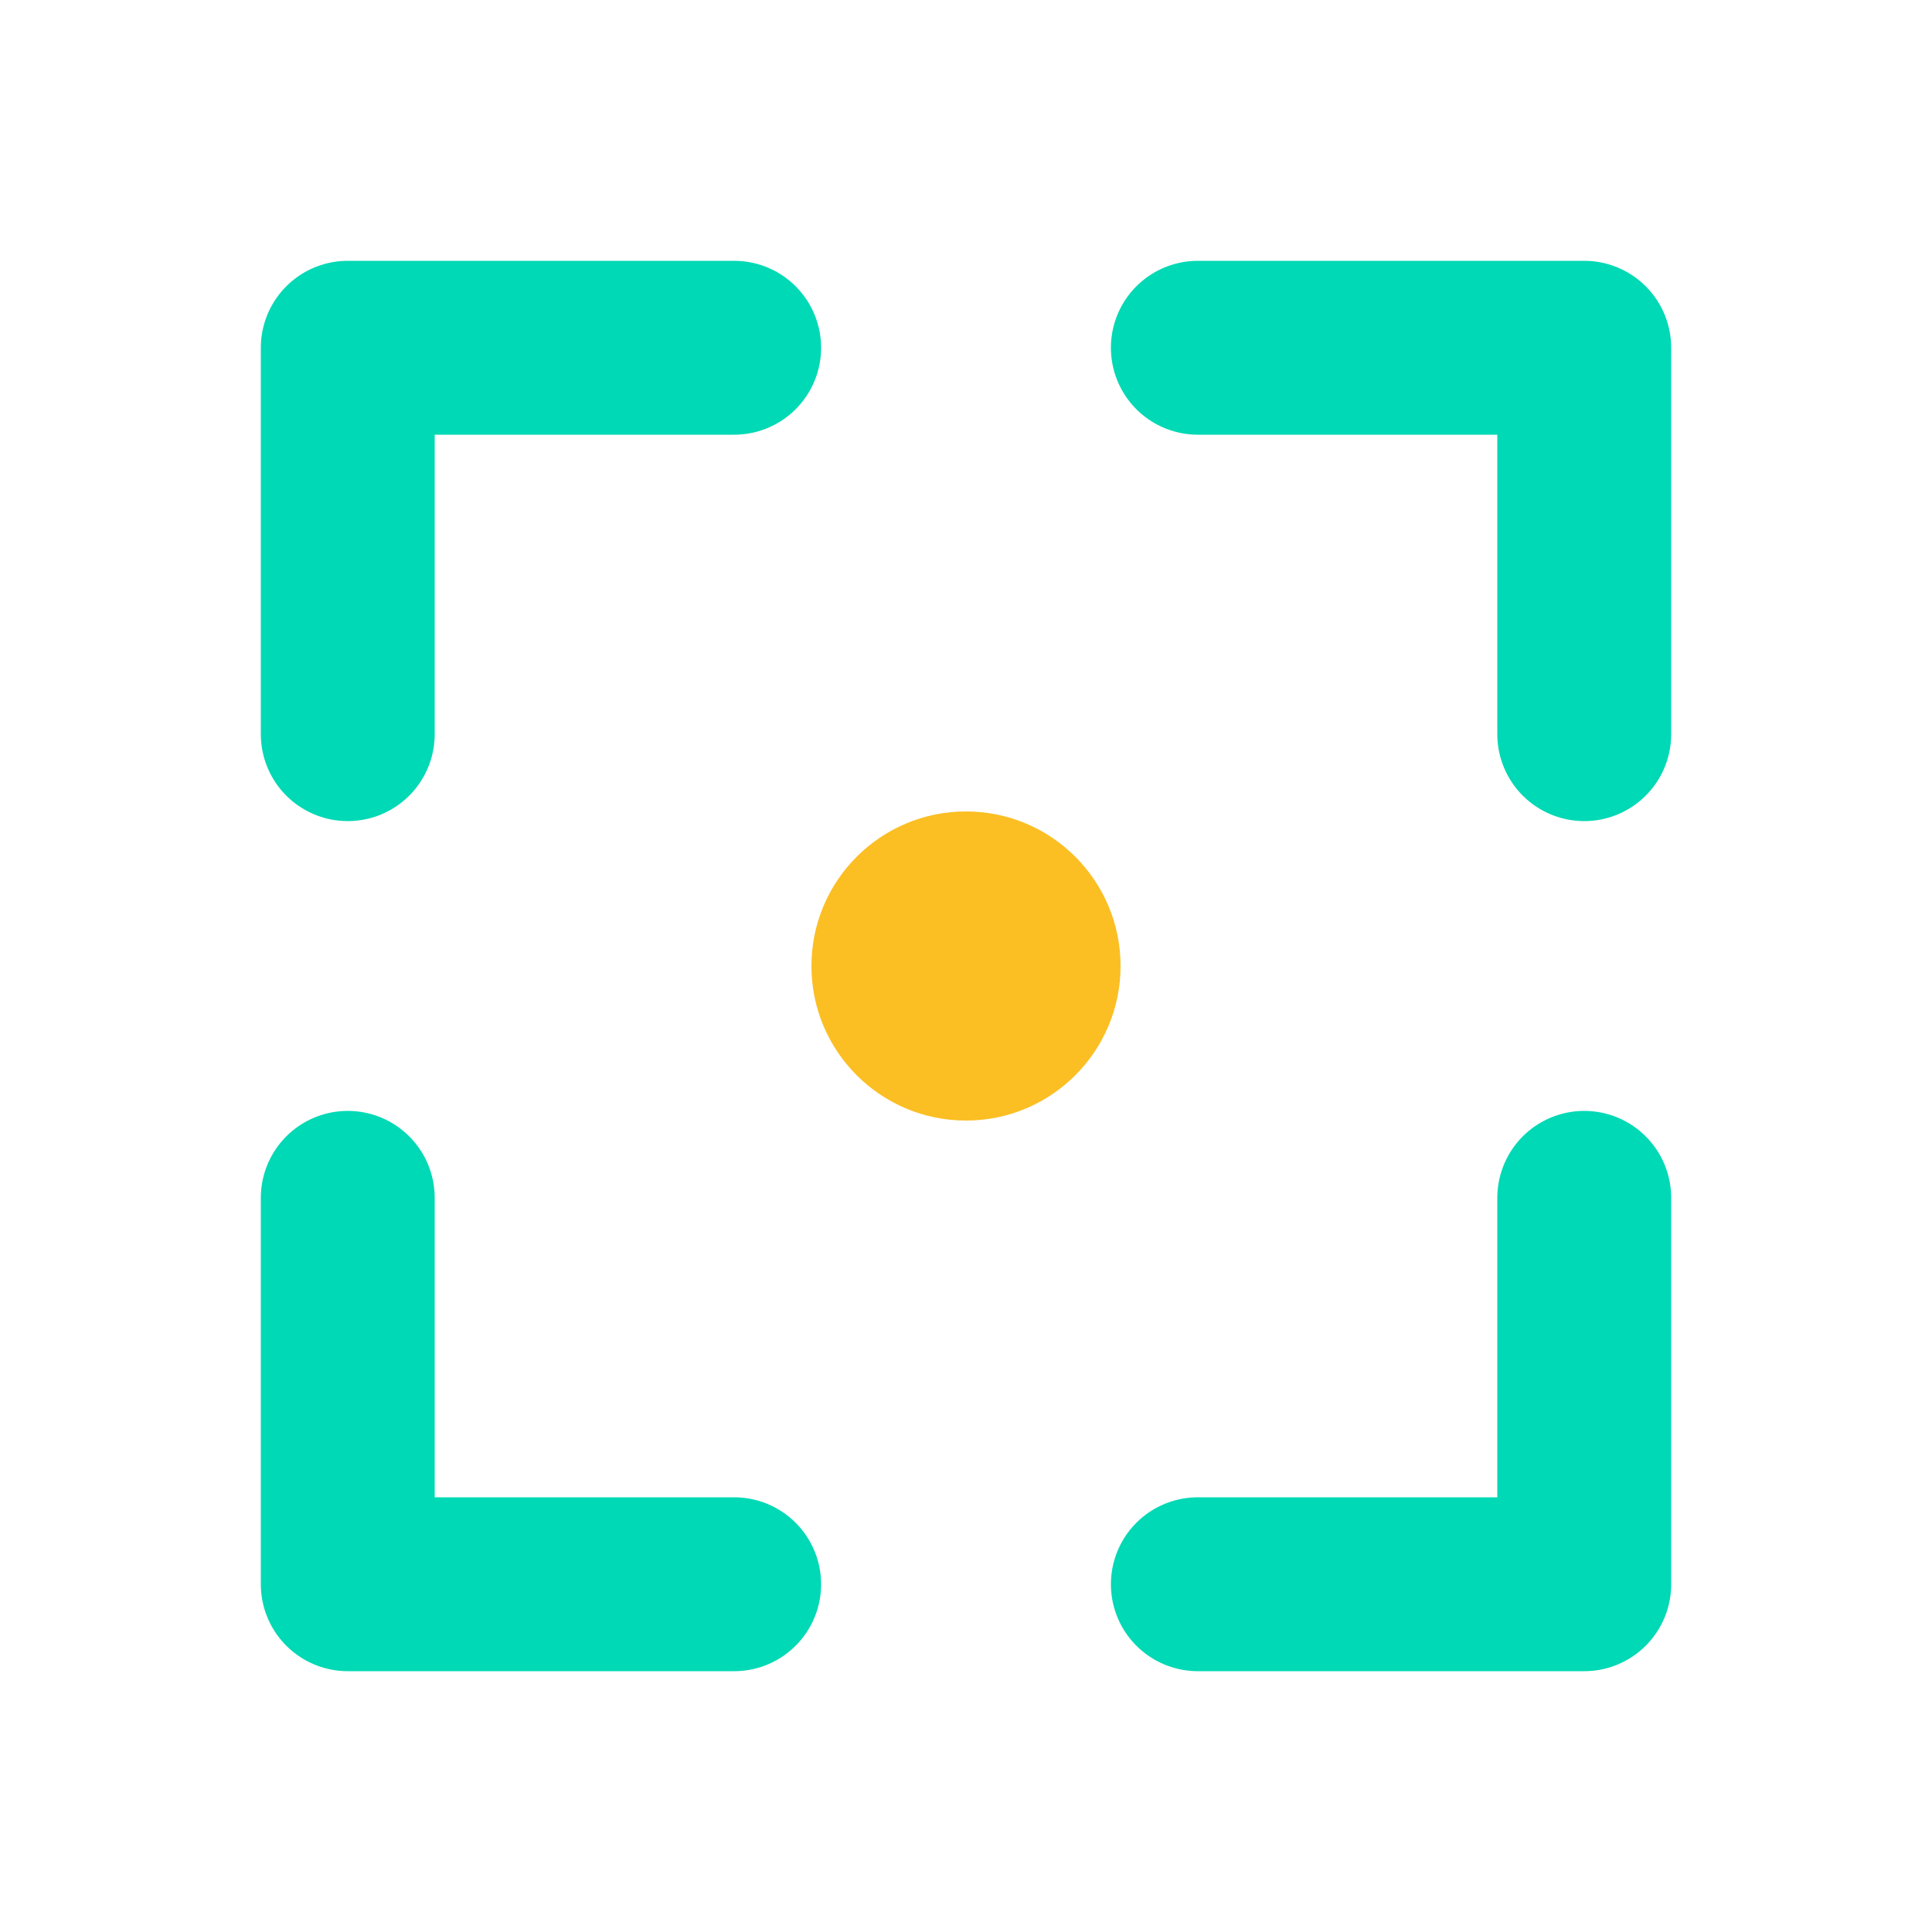
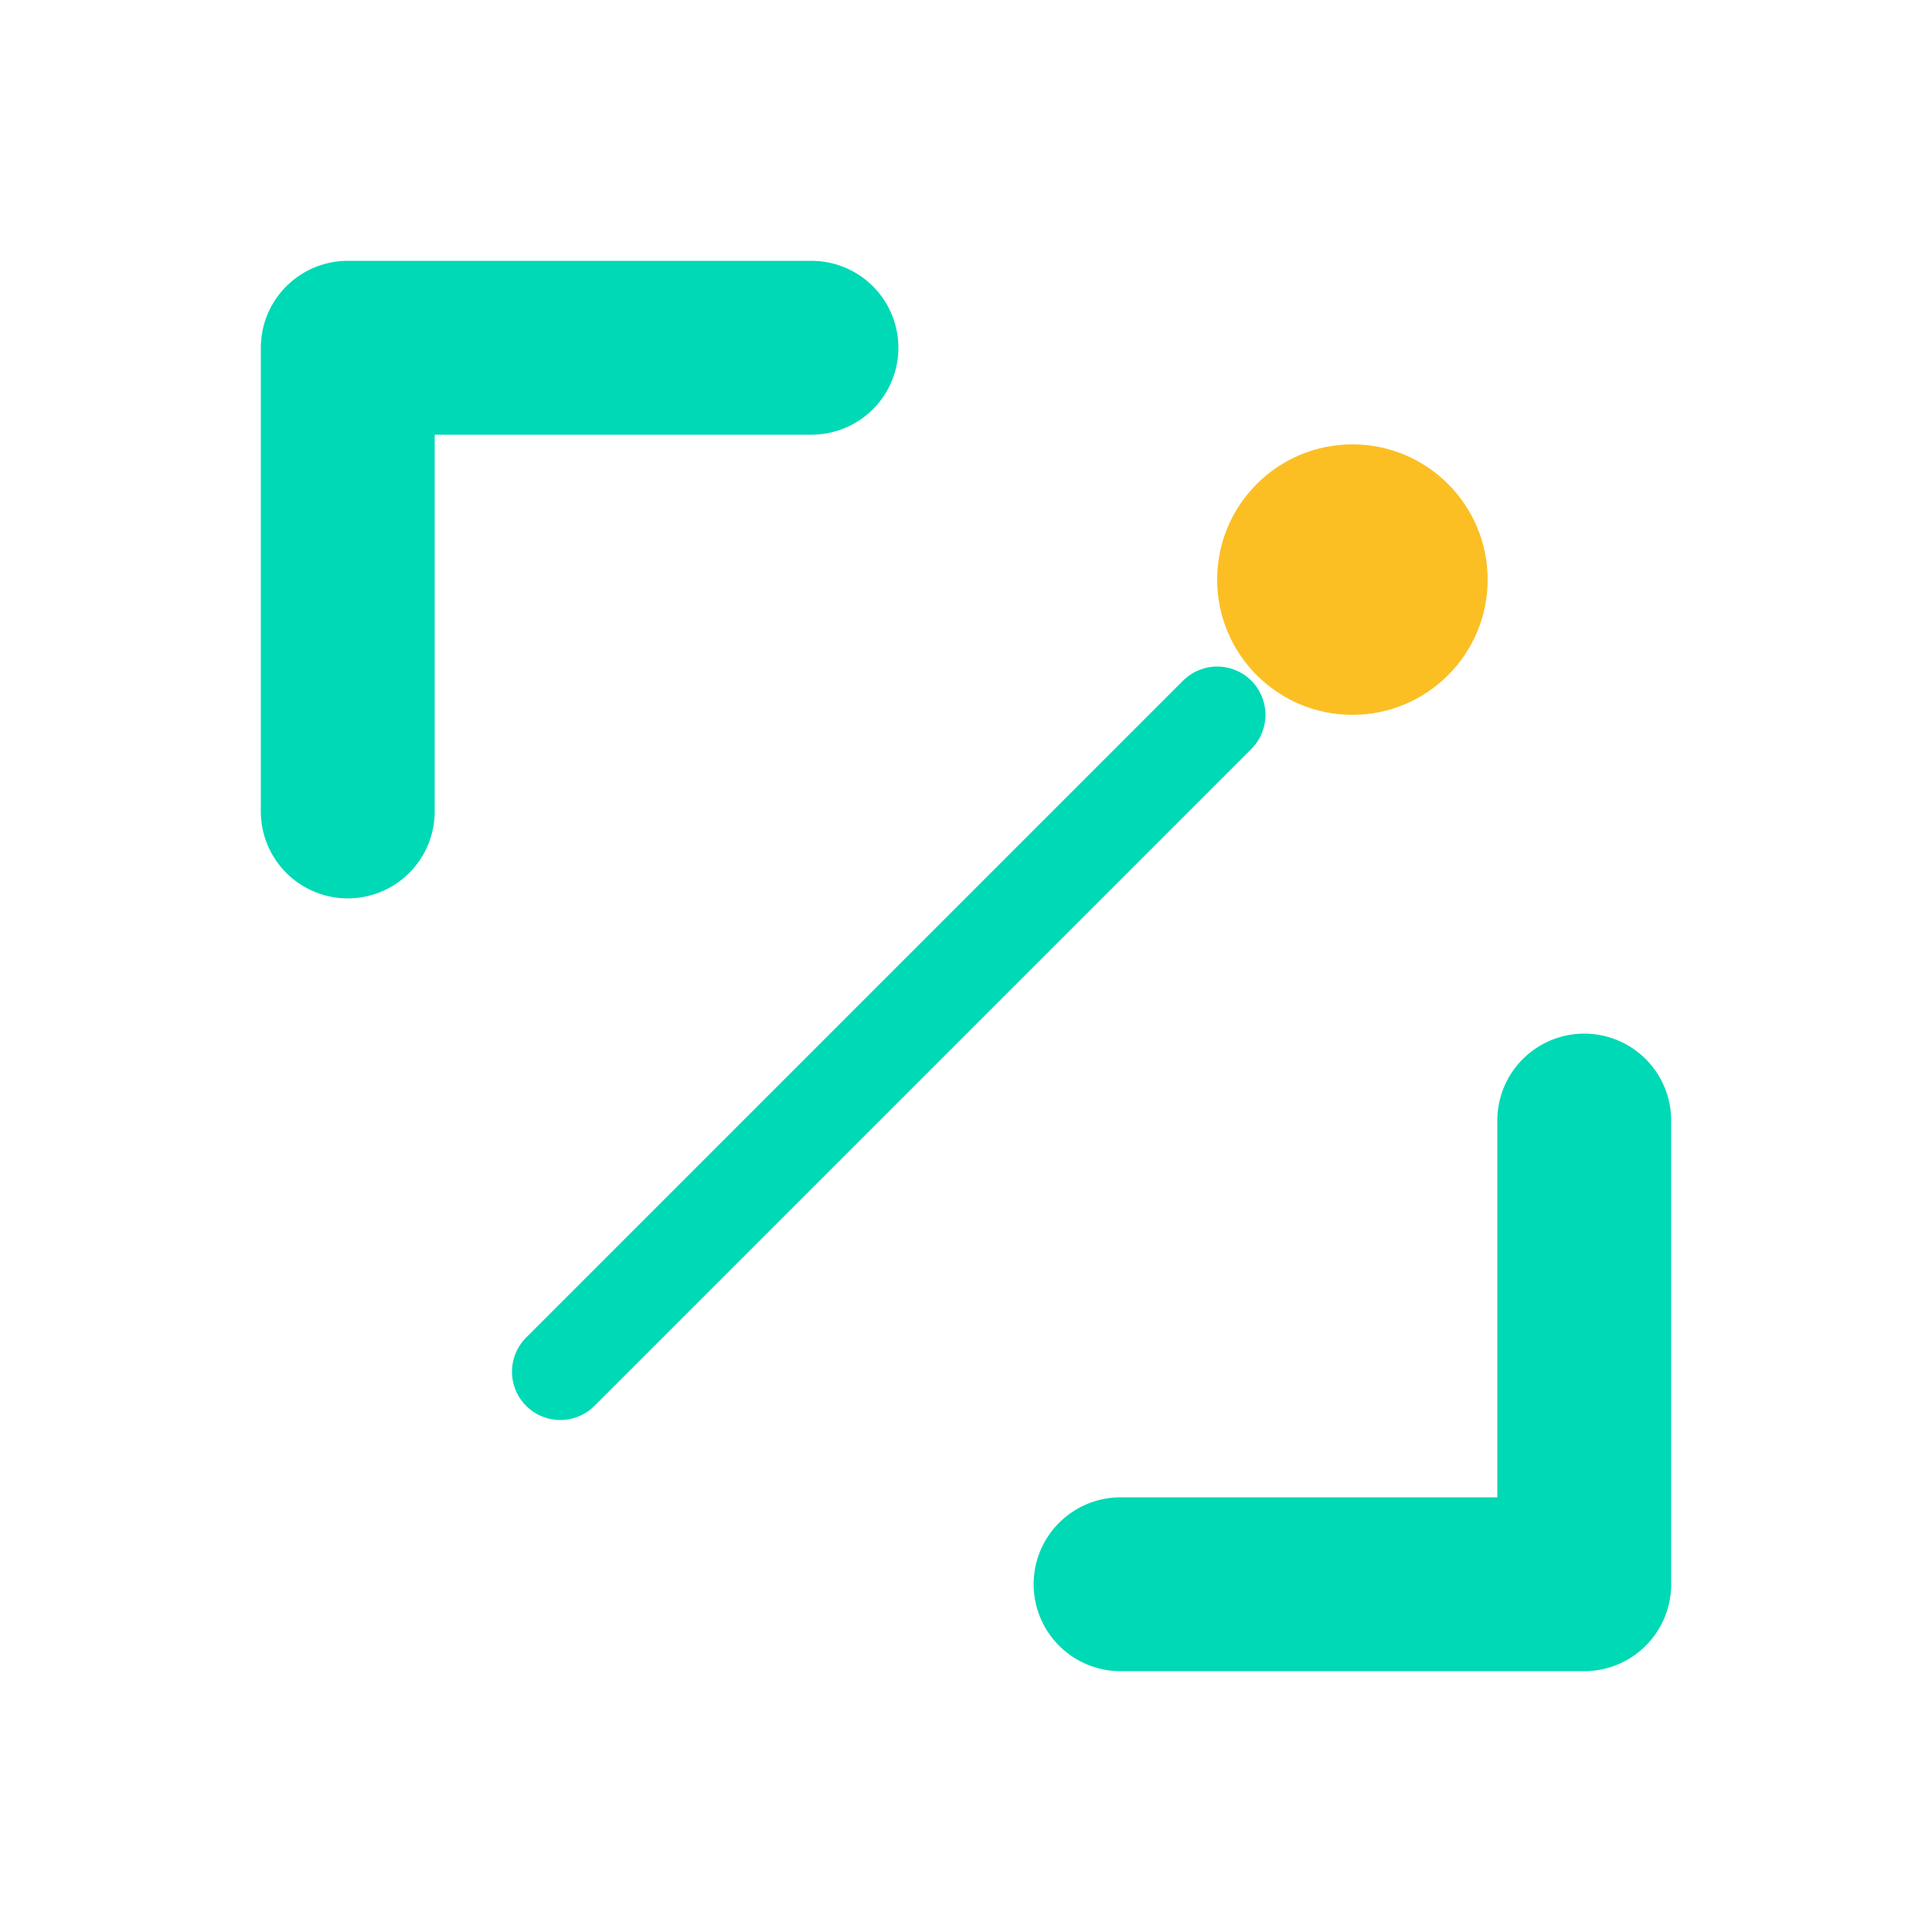
<svg xmlns="http://www.w3.org/2000/svg" width="100" height="100" viewBox="0 0 100 100">
  <g fill="none" stroke="#00D9B5" stroke-width="9" stroke-linecap="round" stroke-linejoin="round">
-     <path d="M 18 38 L 18 18 L 38 18" />
-     <path d="M 62 18 L 82 18 L 82 38" />
-     <path d="M 82 62 L 82 82 L 62 82" />
-     <path d="M 38 82 L 18 82 L 18 62" />
+     <path d="M 18 42 L 18 18 L 42 18" />
+     <path d="M 82 58 L 82 82 L 58 82" />
  </g>
-   <circle cx="50" cy="50" r="8" fill="#FBBF24" />
+   <line x1="29" y1="71" x2="63" y2="37" stroke="#00D9B5" stroke-width="5" stroke-linecap="round" />
+   <circle cx="70" cy="30" r="7" fill="#FBBF24" />
</svg>
